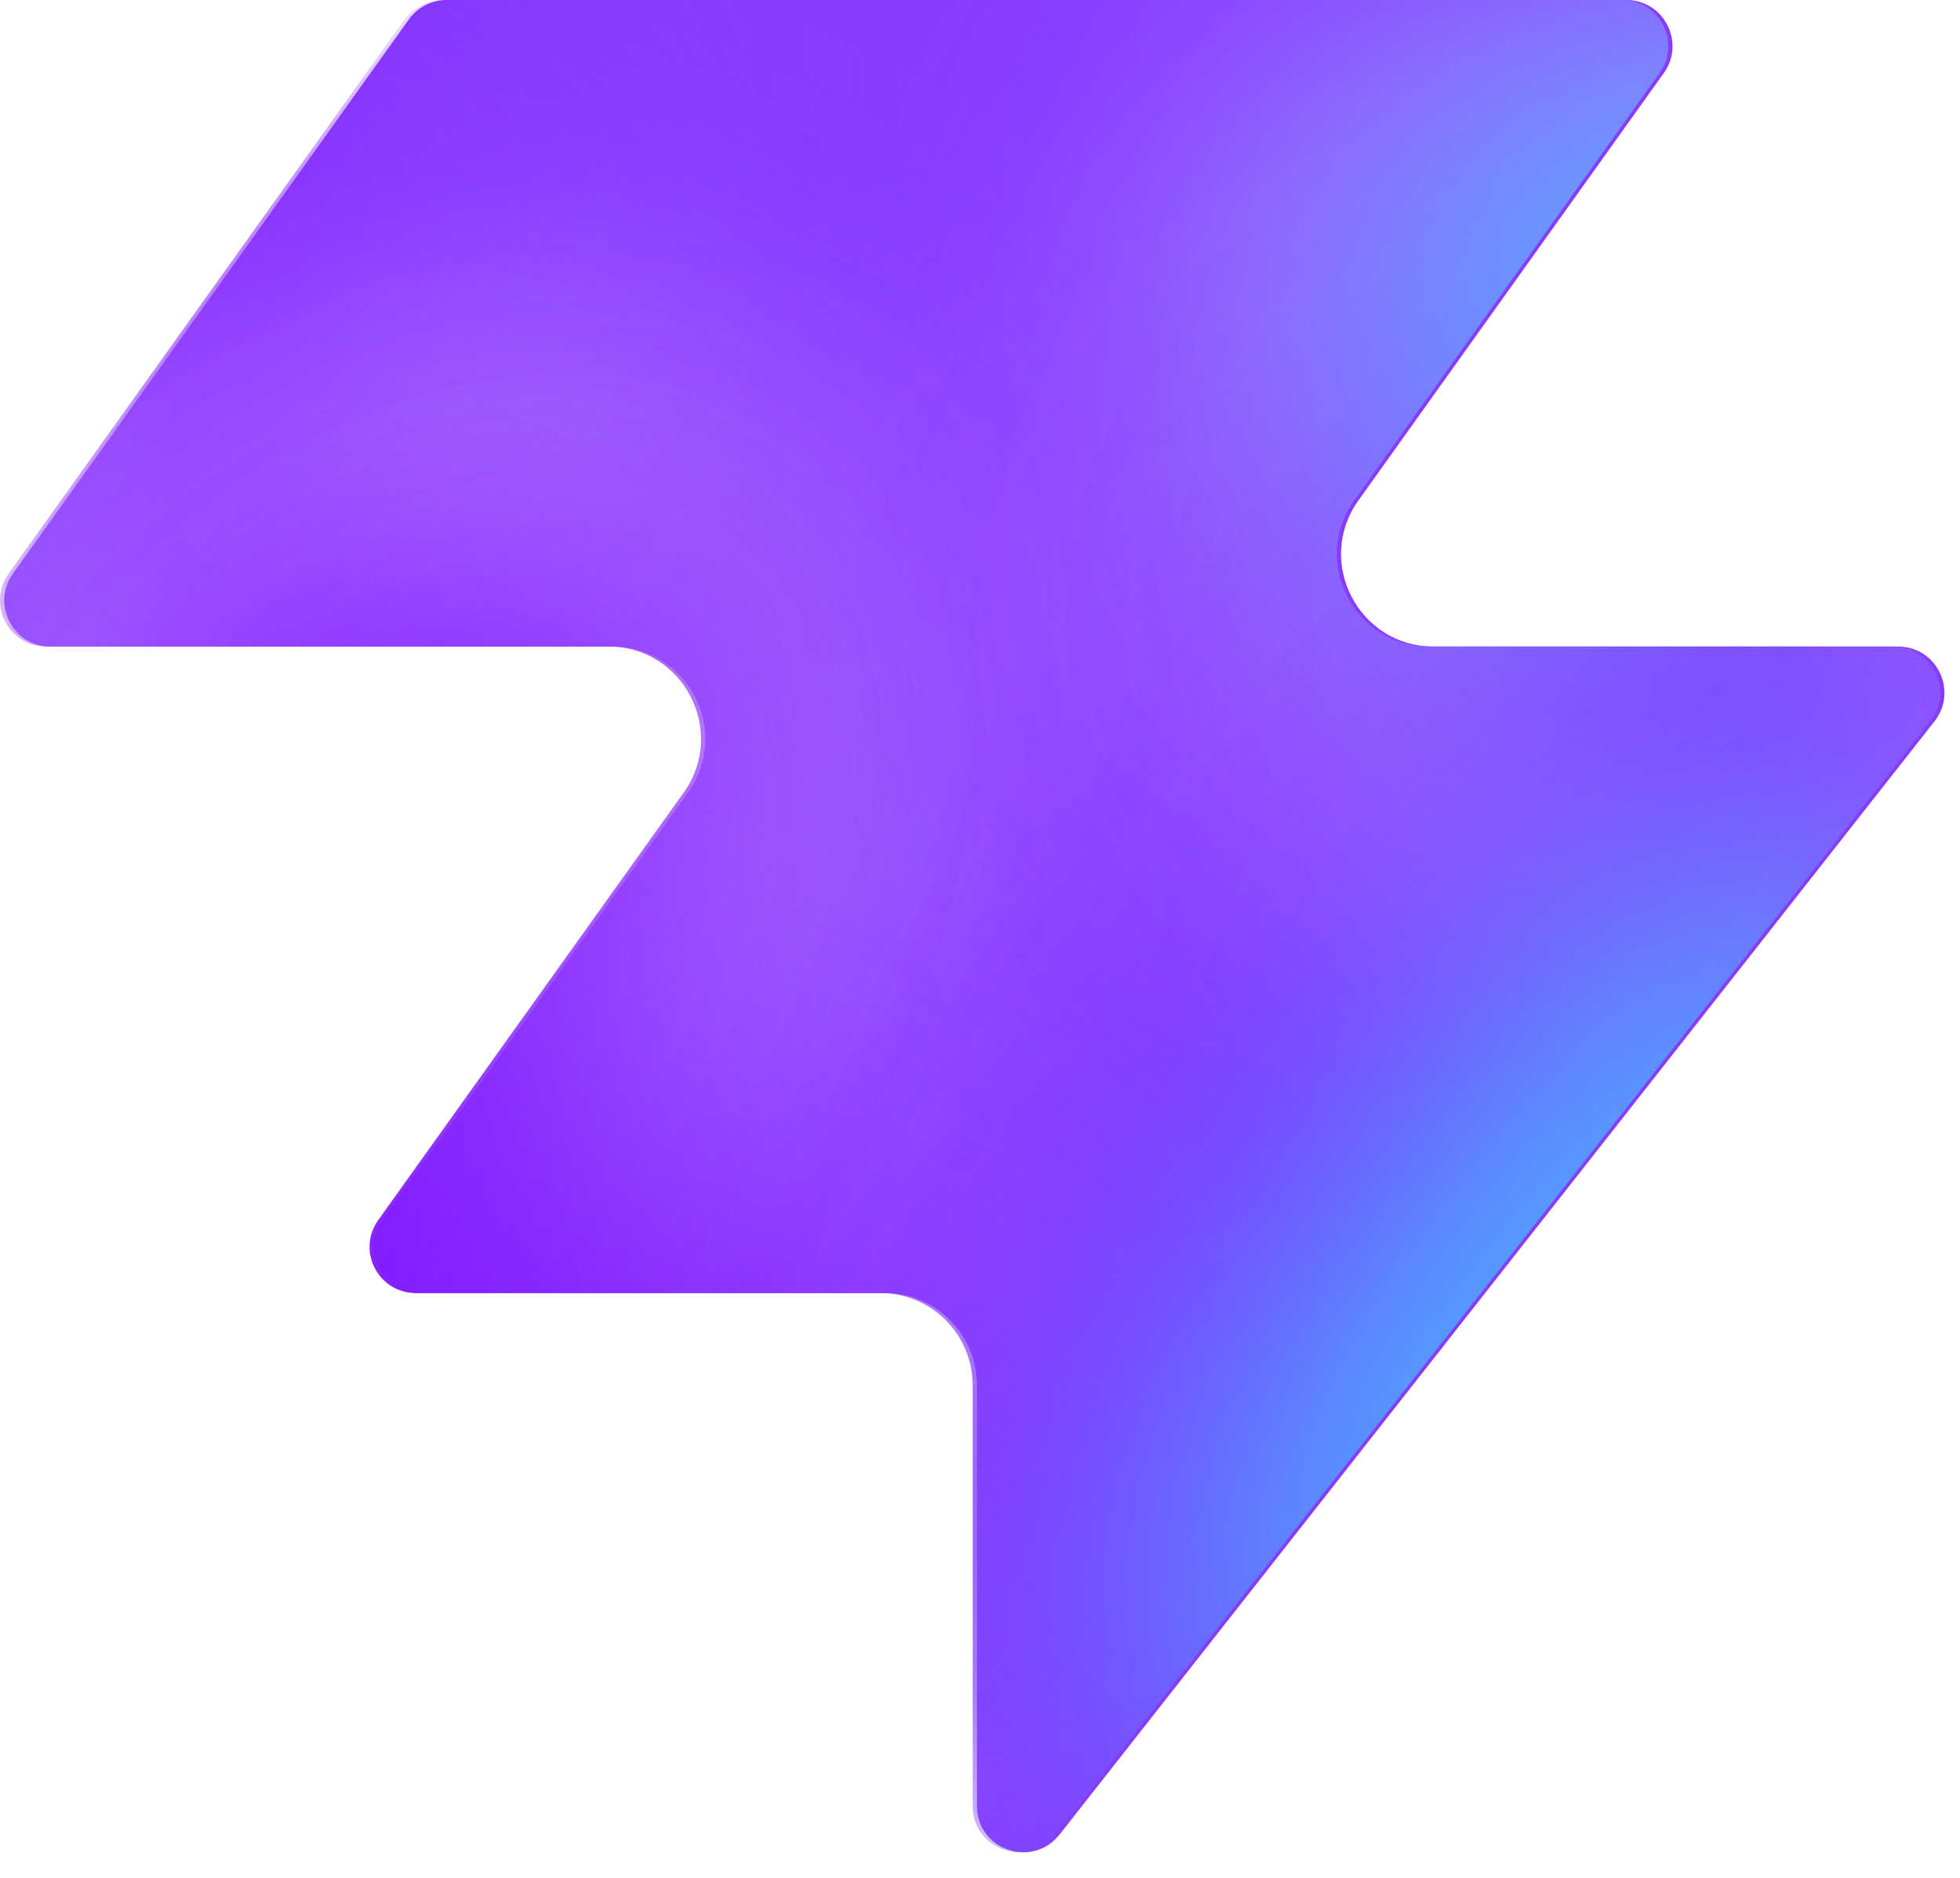
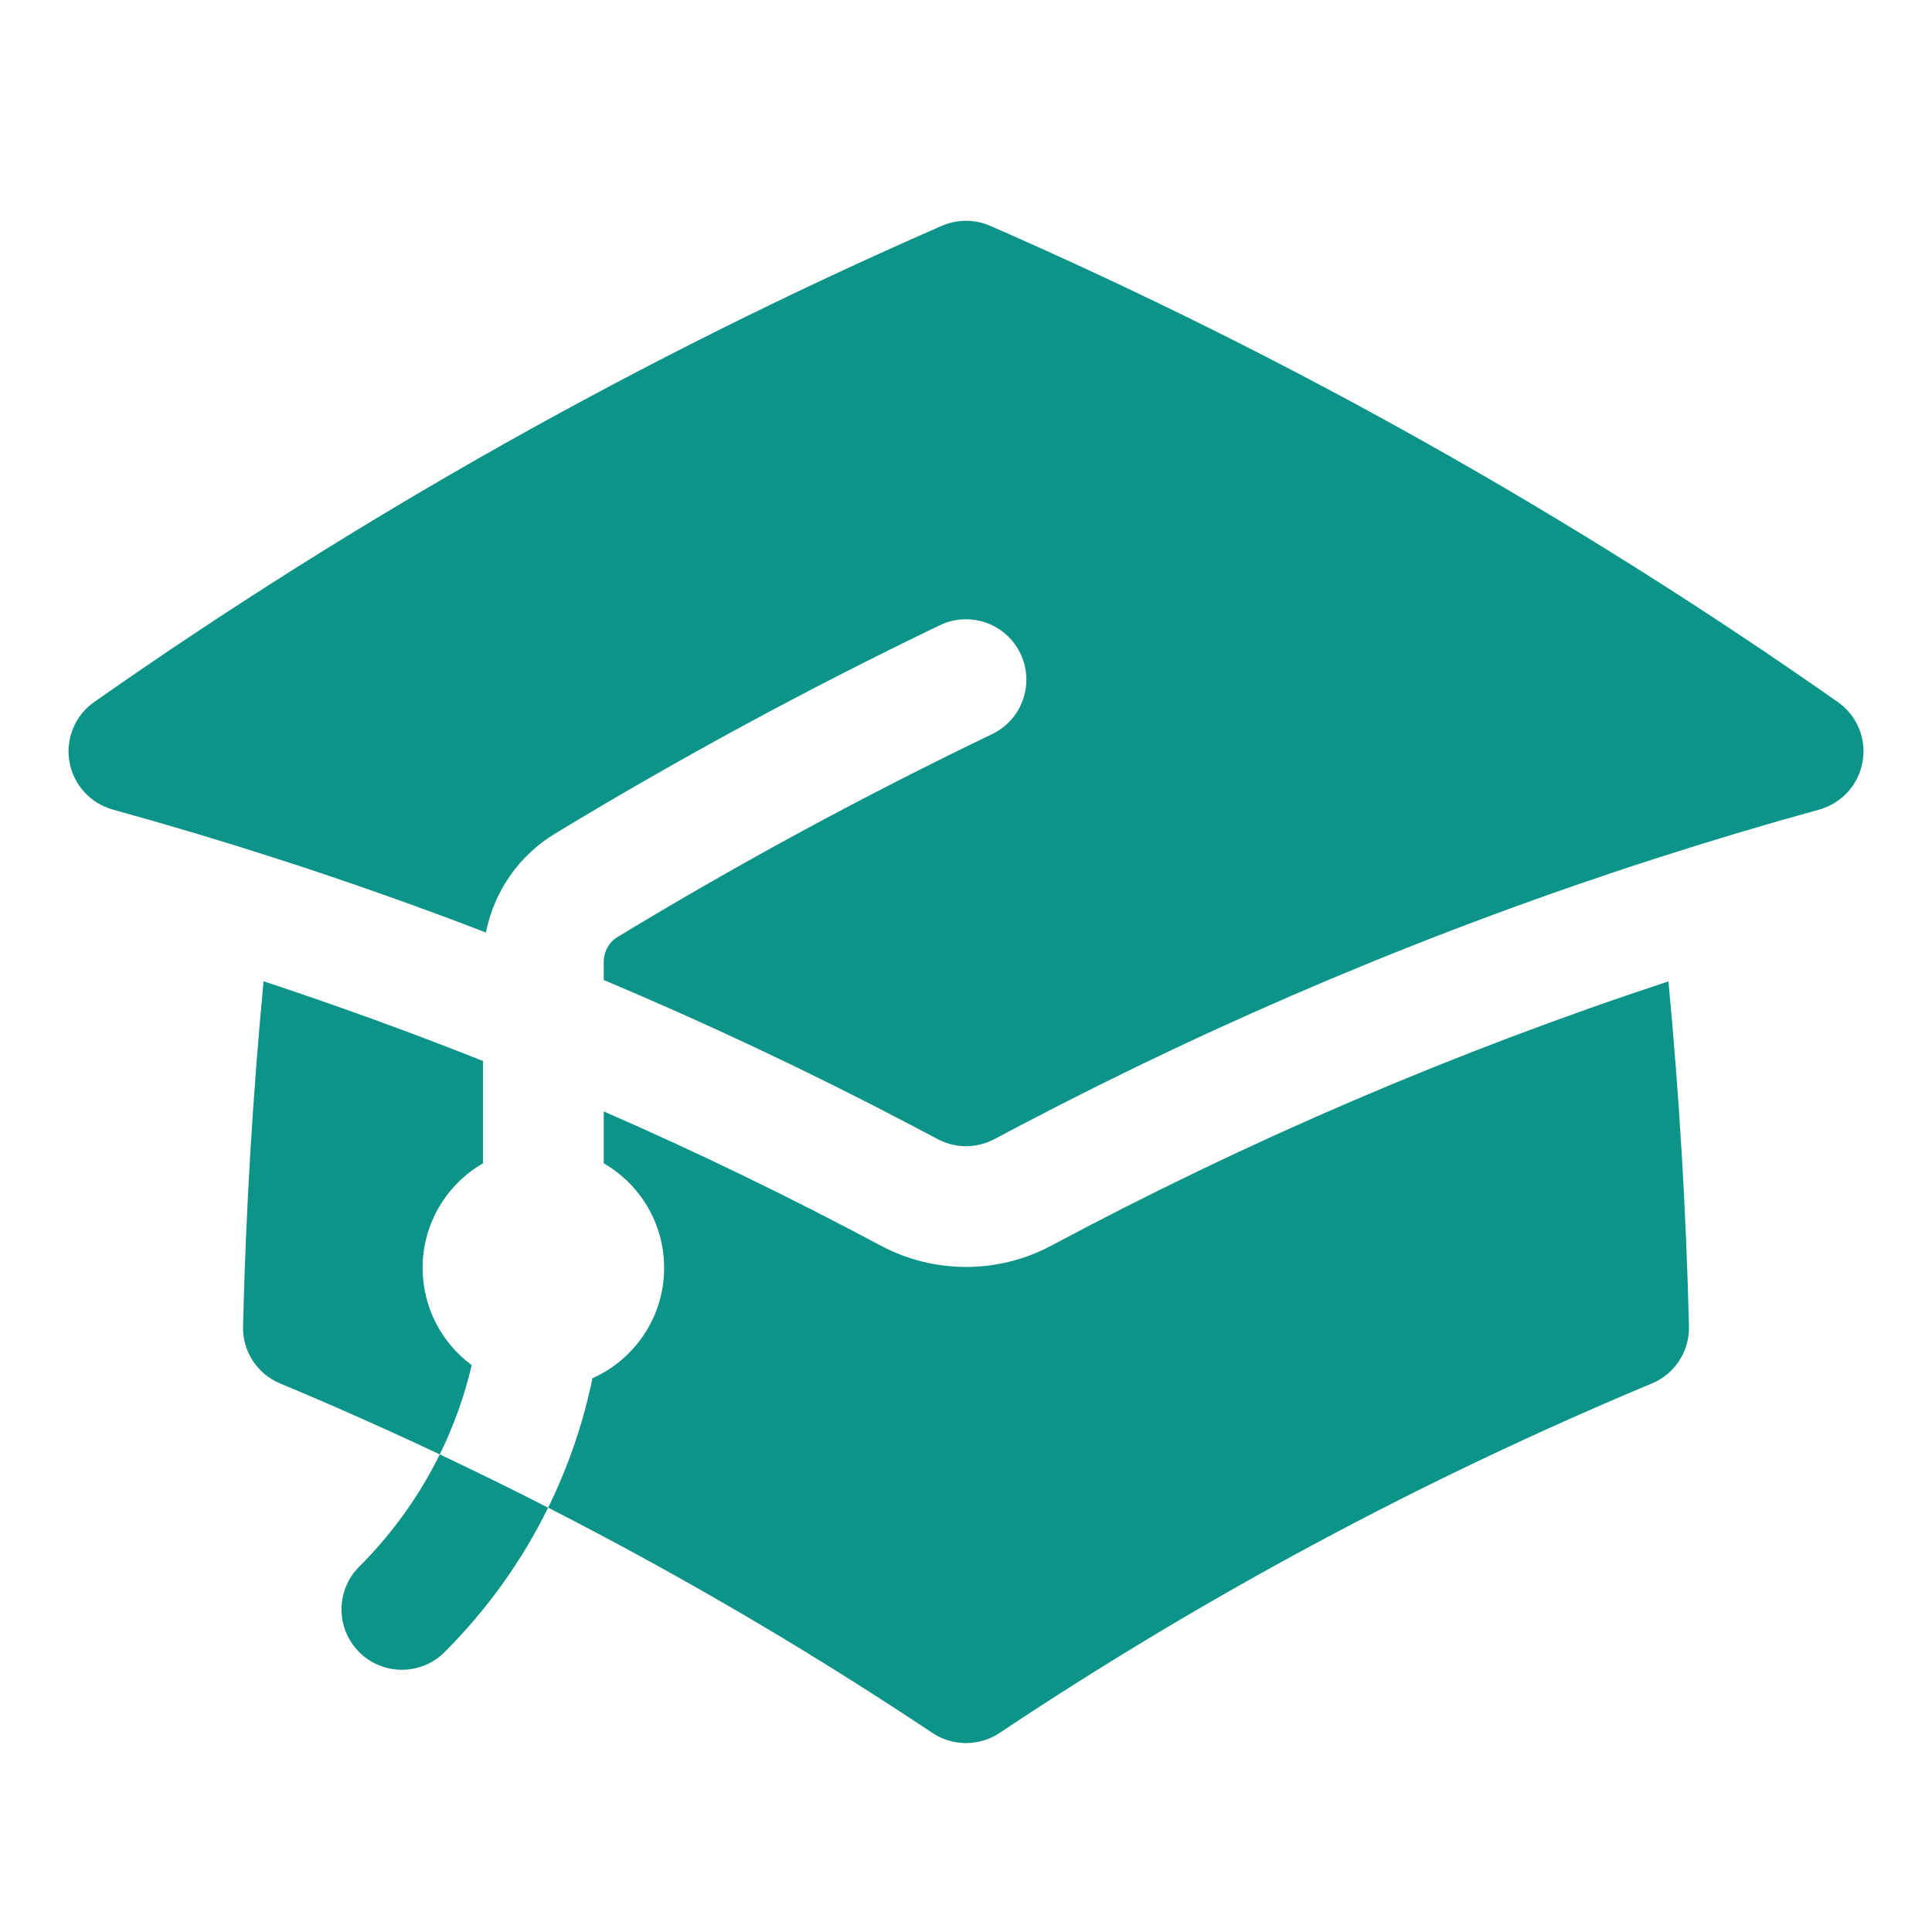
- <svg xmlns="http://www.w3.org/2000/svg" width="48" height="46" fill="none" viewBox="0 0 48 46">
-   <path fill="#863bff" d="M25.946 44.938c-.664.845-2.021.375-2.021-.698V33.937a2.26 2.26 0 0 0-2.262-2.262H10.287c-.92 0-1.456-1.04-.92-1.788l7.48-10.471c1.07-1.497 0-3.578-1.842-3.578H1.237c-.92 0-1.456-1.04-.92-1.788L10.013.474c.214-.297.556-.474.92-.474h28.894c.92 0 1.456 1.04.92 1.788l-7.48 10.471c-1.07 1.498 0 3.579 1.842 3.579h11.377c.943 0 1.473 1.088.89 1.83L25.947 44.94z" style="fill:#863bff;fill:color(display-p3 .525 .23 1);fill-opacity:1" />
-   <mask id="a" width="48" height="46" x="0" y="0" maskUnits="userSpaceOnUse" style="mask-type:alpha">
-     <path fill="#000" d="M25.842 44.938c-.664.844-2.021.375-2.021-.698V33.937a2.26 2.26 0 0 0-2.262-2.262H10.183c-.92 0-1.456-1.04-.92-1.788l7.48-10.471c1.07-1.498 0-3.579-1.842-3.579H1.133c-.92 0-1.456-1.04-.92-1.787L9.91.473c.214-.297.556-.474.92-.474h28.894c.92 0 1.456 1.04.92 1.788l-7.48 10.471c-1.07 1.498 0 3.578 1.842 3.578h11.377c.943 0 1.473 1.088.89 1.832L25.843 44.94z" style="fill:#000;fill-opacity:1" />
-   </mask>
-   <g mask="url(#a)">
-     <g filter="url(#b)">
-       <ellipse cx="5.508" cy="14.704" fill="#ede6ff" rx="5.508" ry="14.704" style="fill:#ede6ff;fill:color(display-p3 .927 .903 1);fill-opacity:1" transform="matrix(.00324 1 1 -.00324 -4.47 31.516)" />
-     </g>
-     <g filter="url(#c)">
-       <ellipse cx="10.399" cy="29.851" fill="#ede6ff" rx="10.399" ry="29.851" style="fill:#ede6ff;fill:color(display-p3 .927 .903 1);fill-opacity:1" transform="matrix(.00324 1 1 -.00324 -39.328 7.883)" />
-     </g>
-     <g filter="url(#d)">
-       <ellipse cx="5.508" cy="30.487" fill="#7e14ff" rx="5.508" ry="30.487" style="fill:#7e14ff;fill:color(display-p3 .492 .077 1);fill-opacity:1" transform="rotate(89.814 -25.913 -14.639)scale(1 -1)" />
-     </g>
-     <g filter="url(#e)">
-       <ellipse cx="5.508" cy="30.599" fill="#7e14ff" rx="5.508" ry="30.599" style="fill:#7e14ff;fill:color(display-p3 .492 .077 1);fill-opacity:1" transform="rotate(89.814 -32.644 -3.334)scale(1 -1)" />
-     </g>
-     <g filter="url(#f)">
-       <ellipse cx="5.508" cy="30.599" fill="#7e14ff" rx="5.508" ry="30.599" style="fill:#7e14ff;fill:color(display-p3 .492 .077 1);fill-opacity:1" transform="matrix(.00324 1 1 -.00324 -34.34 30.47)" />
-     </g>
-     <g filter="url(#g)">
-       <ellipse cx="14.072" cy="22.078" fill="#ede6ff" rx="14.072" ry="22.078" style="fill:#ede6ff;fill:color(display-p3 .927 .903 1);fill-opacity:1" transform="rotate(93.35 24.506 48.493)scale(-1 1)" />
-     </g>
-     <g filter="url(#h)">
-       <ellipse cx="3.47" cy="21.501" fill="#7e14ff" rx="3.47" ry="21.501" style="fill:#7e14ff;fill:color(display-p3 .492 .077 1);fill-opacity:1" transform="rotate(89.009 28.708 47.59)scale(-1 1)" />
-     </g>
-     <g filter="url(#i)">
-       <ellipse cx="3.47" cy="21.501" fill="#7e14ff" rx="3.47" ry="21.501" style="fill:#7e14ff;fill:color(display-p3 .492 .077 1);fill-opacity:1" transform="rotate(89.009 28.708 47.59)scale(-1 1)" />
-     </g>
-     <g filter="url(#j)">
-       <ellipse cx=".387" cy="8.972" fill="#7e14ff" rx="4.407" ry="29.108" style="fill:#7e14ff;fill:color(display-p3 .492 .077 1);fill-opacity:1" transform="rotate(39.51 .387 8.972)" />
-     </g>
-     <g filter="url(#k)">
-       <ellipse cx="47.523" cy="-6.092" fill="#7e14ff" rx="4.407" ry="29.108" style="fill:#7e14ff;fill:color(display-p3 .492 .077 1);fill-opacity:1" transform="rotate(37.892 47.523 -6.092)" />
-     </g>
-     <g filter="url(#l)">
-       <ellipse cx="41.412" cy="6.333" fill="#47bfff" rx="5.971" ry="9.665" style="fill:#47bfff;fill:color(display-p3 .28 .748 1);fill-opacity:1" transform="rotate(37.892 41.412 6.333)" />
-     </g>
-     <g filter="url(#m)">
-       <ellipse cx="-1.879" cy="38.332" fill="#7e14ff" rx="4.407" ry="29.108" style="fill:#7e14ff;fill:color(display-p3 .492 .077 1);fill-opacity:1" transform="rotate(37.892 -1.88 38.332)" />
-     </g>
-     <g filter="url(#n)">
-       <ellipse cx="-1.879" cy="38.332" fill="#7e14ff" rx="4.407" ry="29.108" style="fill:#7e14ff;fill:color(display-p3 .492 .077 1);fill-opacity:1" transform="rotate(37.892 -1.88 38.332)" />
-     </g>
-     <g filter="url(#o)">
-       <ellipse cx="35.651" cy="29.907" fill="#7e14ff" rx="4.407" ry="29.108" style="fill:#7e14ff;fill:color(display-p3 .492 .077 1);fill-opacity:1" transform="rotate(37.892 35.651 29.907)" />
-     </g>
-     <g filter="url(#p)">
-       <ellipse cx="38.418" cy="32.4" fill="#47bfff" rx="5.971" ry="15.297" style="fill:#47bfff;fill:color(display-p3 .28 .748 1);fill-opacity:1" transform="rotate(37.892 38.418 32.4)" />
-     </g>
-   </g>
-   <defs>
-     <filter id="b" width="60.045" height="41.654" x="-19.77" y="16.149" color-interpolation-filters="sRGB" filterUnits="userSpaceOnUse">
-       <feFlood flood-opacity="0" result="BackgroundImageFix" />
-       <feBlend in="SourceGraphic" in2="BackgroundImageFix" result="shape" />
-       <feGaussianBlur result="effect1_foregroundBlur_2002_17158" stdDeviation="7.659" />
-     </filter>
-     <filter id="c" width="90.34" height="51.437" x="-54.613" y="-7.533" color-interpolation-filters="sRGB" filterUnits="userSpaceOnUse">
-       <feFlood flood-opacity="0" result="BackgroundImageFix" />
-       <feBlend in="SourceGraphic" in2="BackgroundImageFix" result="shape" />
-       <feGaussianBlur result="effect1_foregroundBlur_2002_17158" stdDeviation="7.659" />
-     </filter>
-     <filter id="d" width="79.355" height="29.4" x="-49.64" y="2.03" color-interpolation-filters="sRGB" filterUnits="userSpaceOnUse">
-       <feFlood flood-opacity="0" result="BackgroundImageFix" />
-       <feBlend in="SourceGraphic" in2="BackgroundImageFix" result="shape" />
-       <feGaussianBlur result="effect1_foregroundBlur_2002_17158" stdDeviation="4.596" />
-     </filter>
-     <filter id="e" width="79.579" height="29.4" x="-45.045" y="20.029" color-interpolation-filters="sRGB" filterUnits="userSpaceOnUse">
-       <feFlood flood-opacity="0" result="BackgroundImageFix" />
-       <feBlend in="SourceGraphic" in2="BackgroundImageFix" result="shape" />
-       <feGaussianBlur result="effect1_foregroundBlur_2002_17158" stdDeviation="4.596" />
-     </filter>
-     <filter id="f" width="79.579" height="29.4" x="-43.513" y="21.178" color-interpolation-filters="sRGB" filterUnits="userSpaceOnUse">
-       <feFlood flood-opacity="0" result="BackgroundImageFix" />
-       <feBlend in="SourceGraphic" in2="BackgroundImageFix" result="shape" />
-       <feGaussianBlur result="effect1_foregroundBlur_2002_17158" stdDeviation="4.596" />
-     </filter>
-     <filter id="g" width="74.749" height="58.852" x="15.756" y="-17.901" color-interpolation-filters="sRGB" filterUnits="userSpaceOnUse">
-       <feFlood flood-opacity="0" result="BackgroundImageFix" />
-       <feBlend in="SourceGraphic" in2="BackgroundImageFix" result="shape" />
-       <feGaussianBlur result="effect1_foregroundBlur_2002_17158" stdDeviation="7.659" />
-     </filter>
-     <filter id="h" width="61.377" height="25.362" x="23.548" y="2.284" color-interpolation-filters="sRGB" filterUnits="userSpaceOnUse">
-       <feFlood flood-opacity="0" result="BackgroundImageFix" />
-       <feBlend in="SourceGraphic" in2="BackgroundImageFix" result="shape" />
-       <feGaussianBlur result="effect1_foregroundBlur_2002_17158" stdDeviation="4.596" />
-     </filter>
-     <filter id="i" width="61.377" height="25.362" x="23.548" y="2.284" color-interpolation-filters="sRGB" filterUnits="userSpaceOnUse">
-       <feFlood flood-opacity="0" result="BackgroundImageFix" />
-       <feBlend in="SourceGraphic" in2="BackgroundImageFix" result="shape" />
-       <feGaussianBlur result="effect1_foregroundBlur_2002_17158" stdDeviation="4.596" />
-     </filter>
-     <filter id="j" width="56.045" height="63.649" x="-27.636" y="-22.853" color-interpolation-filters="sRGB" filterUnits="userSpaceOnUse">
-       <feFlood flood-opacity="0" result="BackgroundImageFix" />
-       <feBlend in="SourceGraphic" in2="BackgroundImageFix" result="shape" />
-       <feGaussianBlur result="effect1_foregroundBlur_2002_17158" stdDeviation="4.596" />
-     </filter>
-     <filter id="k" width="54.814" height="64.646" x="20.116" y="-38.415" color-interpolation-filters="sRGB" filterUnits="userSpaceOnUse">
-       <feFlood flood-opacity="0" result="BackgroundImageFix" />
-       <feBlend in="SourceGraphic" in2="BackgroundImageFix" result="shape" />
-       <feGaussianBlur result="effect1_foregroundBlur_2002_17158" stdDeviation="4.596" />
-     </filter>
-     <filter id="l" width="33.541" height="35.313" x="24.641" y="-11.323" color-interpolation-filters="sRGB" filterUnits="userSpaceOnUse">
-       <feFlood flood-opacity="0" result="BackgroundImageFix" />
-       <feBlend in="SourceGraphic" in2="BackgroundImageFix" result="shape" />
-       <feGaussianBlur result="effect1_foregroundBlur_2002_17158" stdDeviation="4.596" />
-     </filter>
-     <filter id="m" width="54.814" height="64.646" x="-29.286" y="6.009" color-interpolation-filters="sRGB" filterUnits="userSpaceOnUse">
-       <feFlood flood-opacity="0" result="BackgroundImageFix" />
-       <feBlend in="SourceGraphic" in2="BackgroundImageFix" result="shape" />
-       <feGaussianBlur result="effect1_foregroundBlur_2002_17158" stdDeviation="4.596" />
-     </filter>
-     <filter id="n" width="54.814" height="64.646" x="-29.286" y="6.009" color-interpolation-filters="sRGB" filterUnits="userSpaceOnUse">
-       <feFlood flood-opacity="0" result="BackgroundImageFix" />
-       <feBlend in="SourceGraphic" in2="BackgroundImageFix" result="shape" />
-       <feGaussianBlur result="effect1_foregroundBlur_2002_17158" stdDeviation="4.596" />
-     </filter>
-     <filter id="o" width="54.814" height="64.646" x="8.244" y="-2.416" color-interpolation-filters="sRGB" filterUnits="userSpaceOnUse">
-       <feFlood flood-opacity="0" result="BackgroundImageFix" />
-       <feBlend in="SourceGraphic" in2="BackgroundImageFix" result="shape" />
-       <feGaussianBlur result="effect1_foregroundBlur_2002_17158" stdDeviation="4.596" />
-     </filter>
-     <filter id="p" width="39.409" height="43.623" x="18.713" y="10.588" color-interpolation-filters="sRGB" filterUnits="userSpaceOnUse">
-       <feFlood flood-opacity="0" result="BackgroundImageFix" />
-       <feBlend in="SourceGraphic" in2="BackgroundImageFix" result="shape" />
-       <feGaussianBlur result="effect1_foregroundBlur_2002_17158" stdDeviation="4.596" />
-     </filter>
-   </defs>
+ <svg xmlns="http://www.w3.org/2000/svg" viewBox="0 0 24 24" fill="#0d9488">
+   <path d="M11.7 2.805C11.891 2.722 12.109 2.722 12.3 2.805C16.019 4.43 19.544 6.416 22.829 8.72C23.067 8.886 23.188 9.175 23.138 9.461C23.089 9.748 22.878 9.979 22.599 10.057C21.914 10.246 21.235 10.449 20.562 10.666C17.831 11.547 15.202 12.655 12.697 13.969L12.694 13.97C12.58 14.03 12.467 14.09 12.354 14.15C12.133 14.268 11.868 14.268 11.647 14.15C11.533 14.089 11.419 14.029 11.304 13.969C10.066 13.319 8.797 12.72 7.5 12.174V11.95C7.5 11.819 7.567 11.702 7.672 11.639C9.177 10.727 10.729 9.886 12.325 9.119C12.698 8.94 12.855 8.492 12.676 8.119C12.497 7.745 12.049 7.588 11.675 7.767C10.036 8.555 8.441 9.419 6.894 10.356C6.441 10.631 6.136 11.08 6.036 11.584C5.181 11.255 4.315 10.949 3.438 10.666C2.765 10.449 2.086 10.246 1.402 10.057C1.122 9.979 0.911 9.747 0.862 9.461C0.813 9.175 0.933 8.886 1.171 8.72C4.456 6.416 7.981 4.43 11.7 2.805Z" />
+   <path d="M13.061 15.473C15.5 14.17 18.062 13.069 20.726 12.191C20.86 13.605 20.946 15.034 20.981 16.476C20.989 16.785 20.806 17.067 20.52 17.186C17.669 18.376 14.957 19.834 12.416 21.528C12.164 21.695 11.836 21.695 11.584 21.528C9.043 19.834 6.331 18.376 3.48 17.186C3.194 17.067 3.011 16.785 3.019 16.476C3.054 15.034 3.14 13.605 3.274 12.19C4.195 12.494 5.104 12.824 6 13.18V14.451C5.552 14.71 5.25 15.195 5.25 15.75C5.25 16.245 5.49 16.685 5.86 16.958C5.771 17.338 5.638 17.711 5.463 18.067C5.915 18.281 6.364 18.502 6.809 18.729C7.062 18.214 7.246 17.673 7.36 17.121C7.884 16.887 8.25 16.361 8.25 15.75C8.25 15.195 7.948 14.71 7.5 14.451V13.806C8.671 14.318 9.819 14.874 10.94 15.473C11.603 15.827 12.398 15.827 13.061 15.473Z" />
+   <path d="M4.462 19.462C4.881 19.043 5.215 18.571 5.463 18.067C5.915 18.281 6.364 18.502 6.809 18.729C6.491 19.377 6.062 19.984 5.523 20.523C5.23 20.816 4.755 20.816 4.462 20.523C4.169 20.23 4.169 19.755 4.462 19.462Z" />
</svg>
